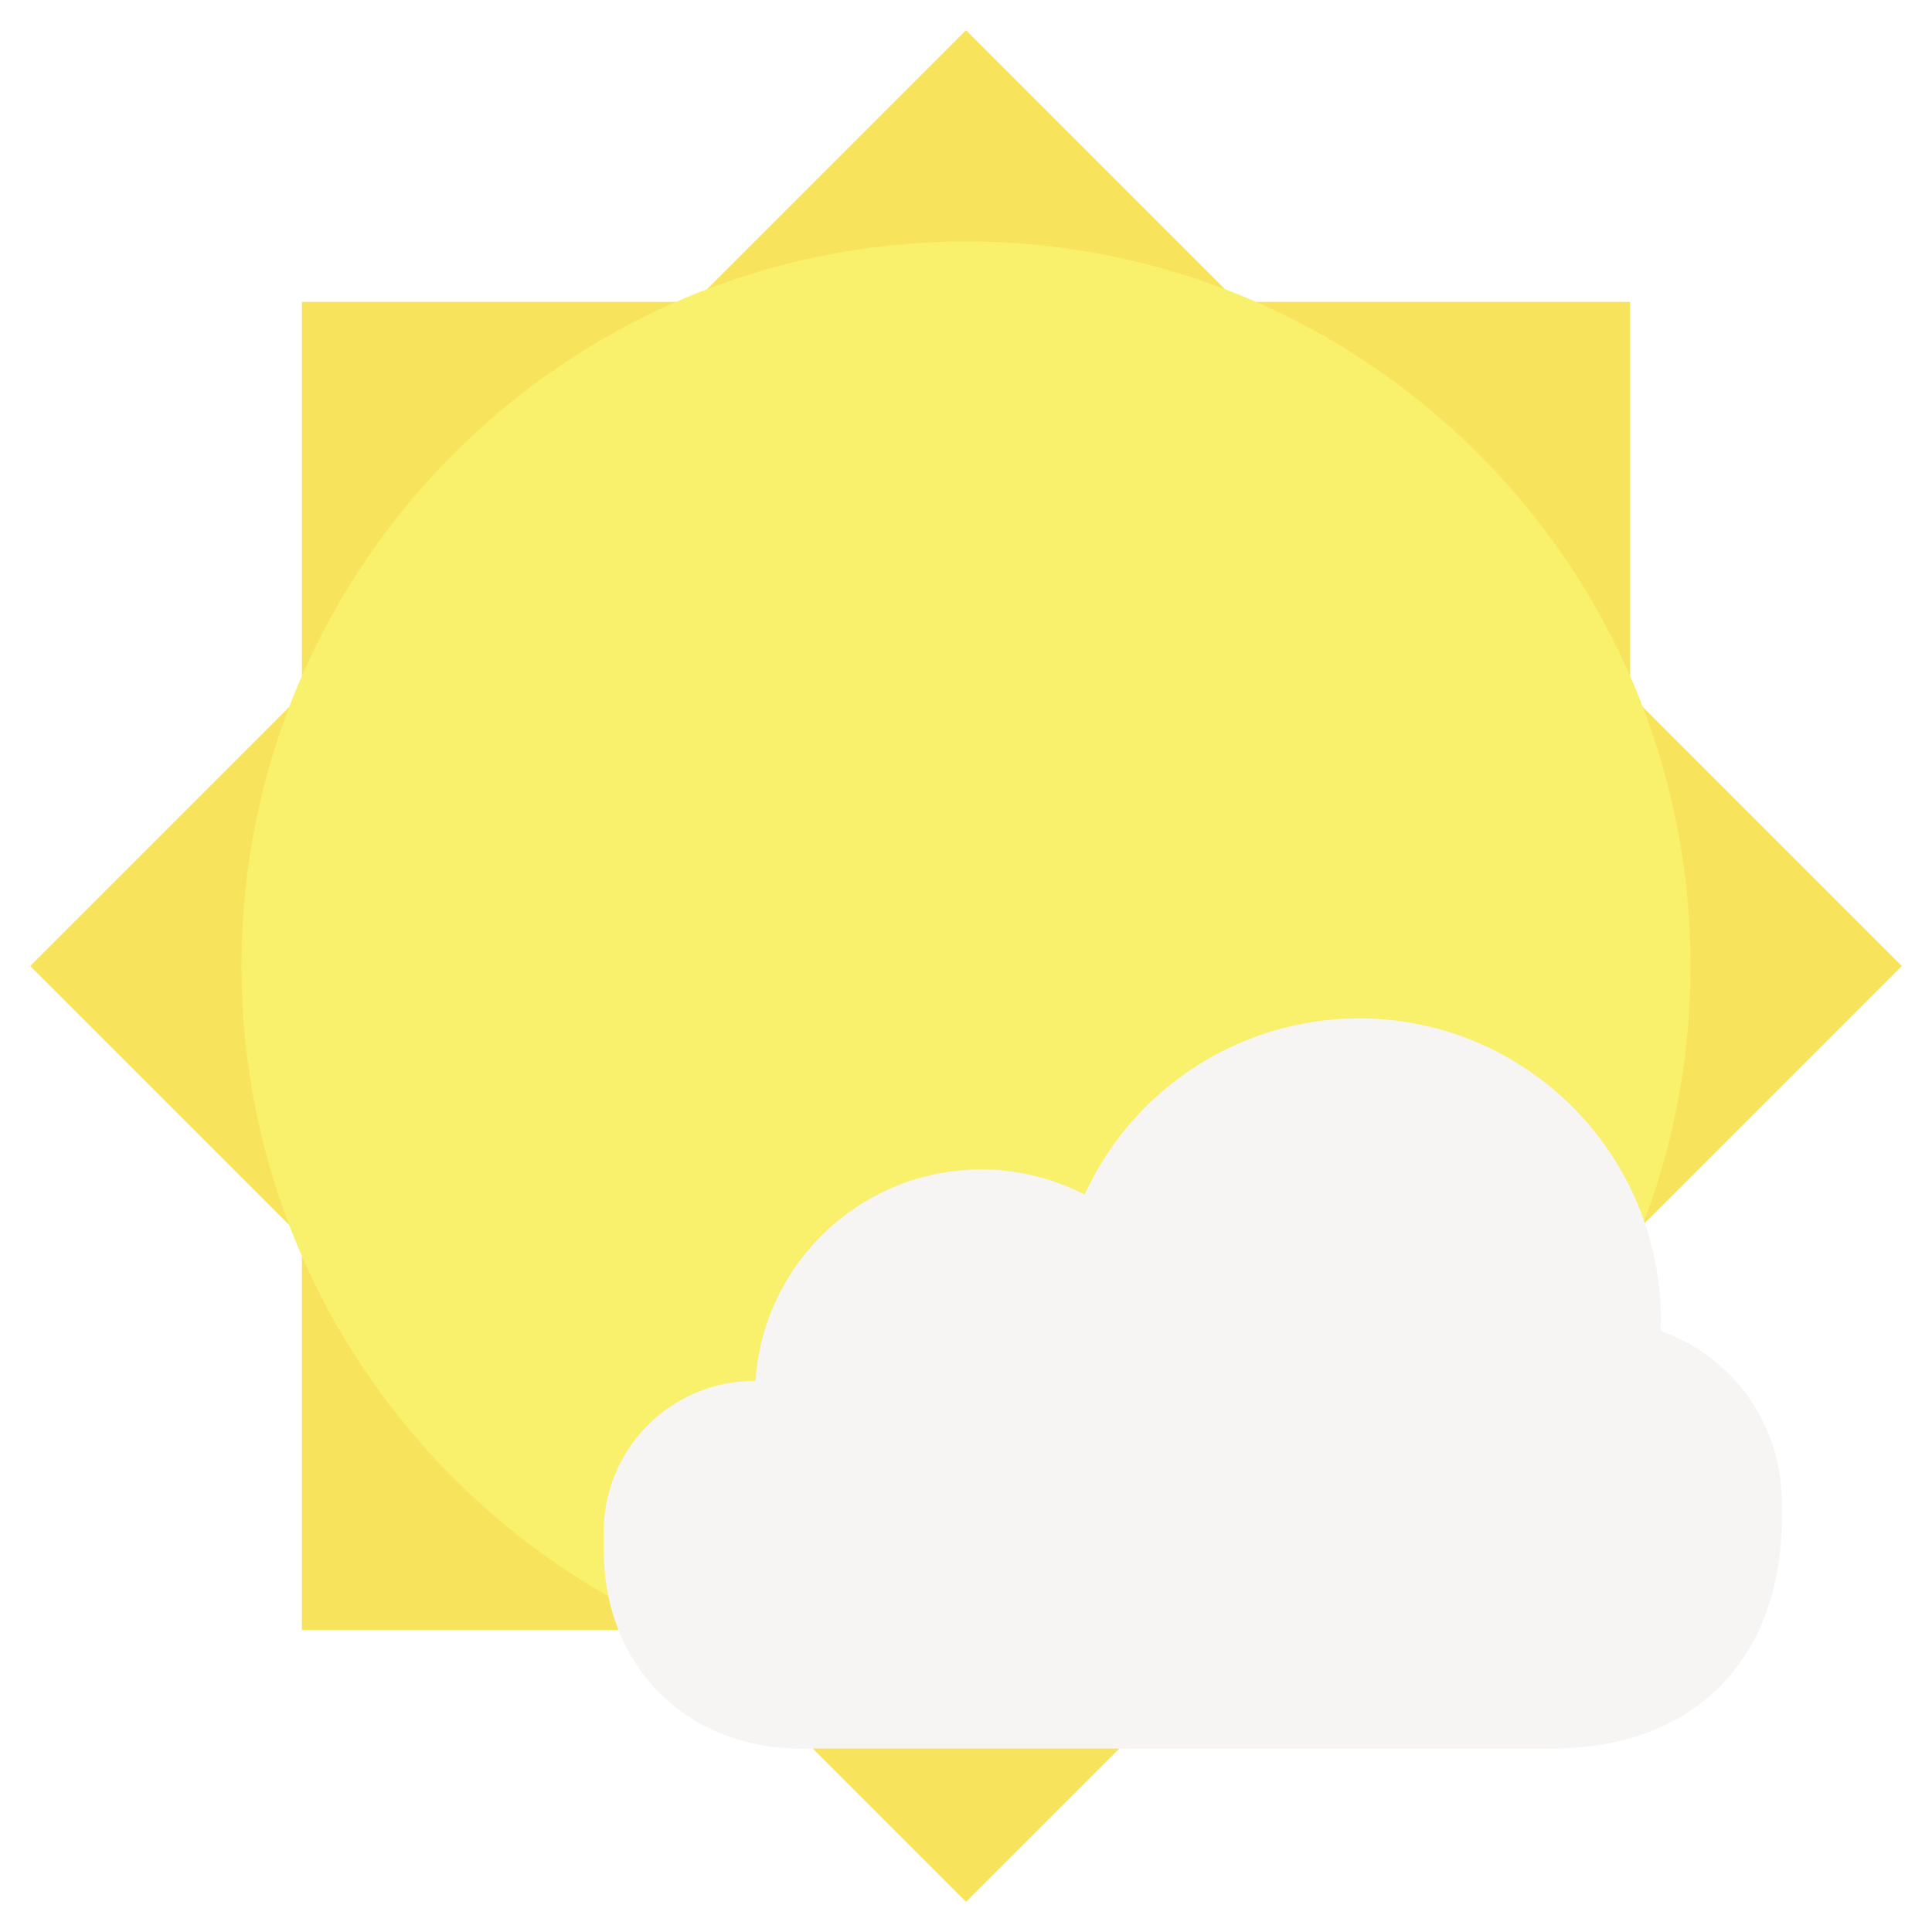
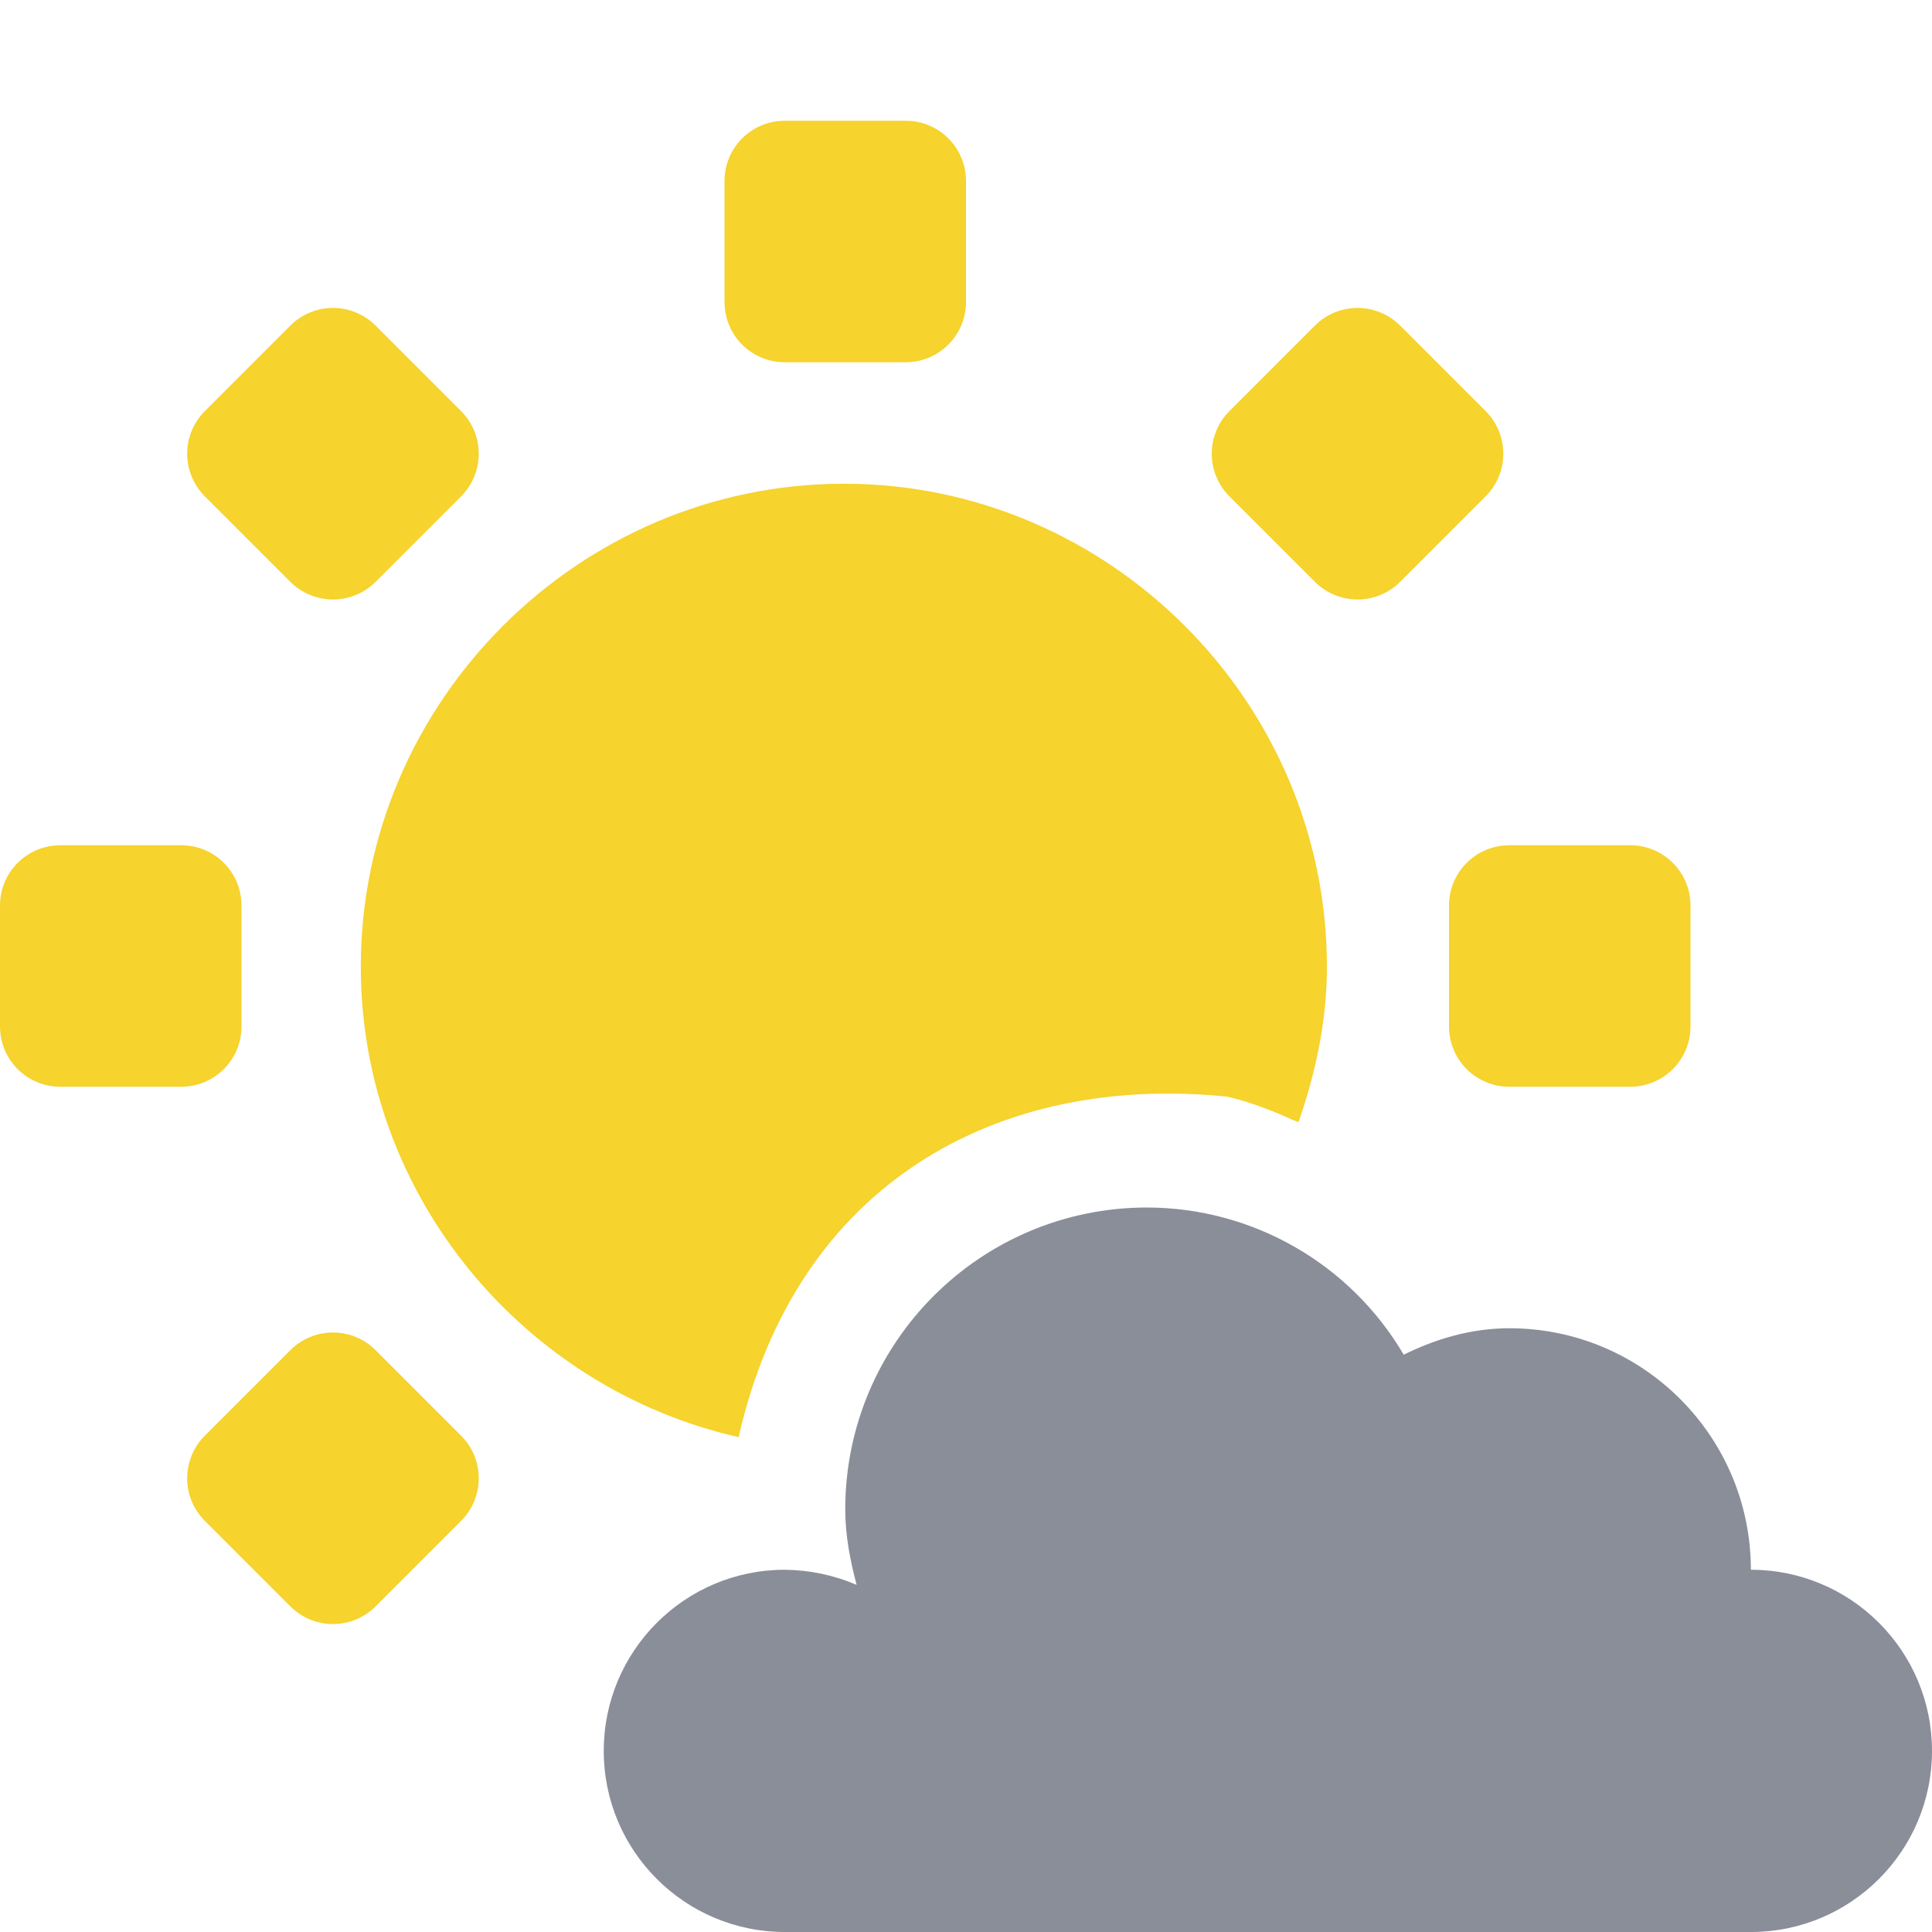
- <svg xmlns="http://www.w3.org/2000/svg" width="64px" height="64px" viewBox="0 0 64 64" version="1.1" id="svg55">
-   <defs id="defs40">
-     <radialGradient id="radial0" gradientUnits="userSpaceOnUse" cx="280.994" cy="488.848" fx="280.994" fy="488.848" r="224" gradientTransform="matrix(0.1735,0,0,0.171115,-16.753,-64.741)">
-       <stop offset="0" style="stop-color:rgb(99.216%,98.039%,81.176%);stop-opacity:1;" id="stop2" />
-       <stop offset="0.4" style="stop-color:rgb(97.647%,94.118%,41.961%);stop-opacity:1;" id="stop4" />
-       <stop offset="1" style="stop-color:rgb(96.471%,82.745%,17.647%);stop-opacity:1;" id="stop6" />
-     </radialGradient>
-     <linearGradient id="linear0" gradientUnits="userSpaceOnUse" x1="7.164" y1="86.174" x2="120" y2="86.174" gradientTransform="matrix(0.34585,0,0,0.34585,17.5225,17.112)">
-       <stop offset="0" style="stop-color:rgb(86.275%,91.765%,98.039%);stop-opacity:1;" id="stop9" />
-       <stop offset="0.081" style="stop-color:rgb(92.941%,95.686%,99.216%);stop-opacity:1;" id="stop11" />
-       <stop offset="0.151" style="stop-color:rgb(76.471%,85.882%,96.471%);stop-opacity:1;" id="stop13" />
-       <stop offset="0.793" style="stop-color:rgb(86.275%,91.765%,98.039%);stop-opacity:1;" id="stop15" />
-       <stop offset="0.917" style="stop-color:rgb(94.51%,96.863%,99.216%);stop-opacity:1;" id="stop17" />
-       <stop offset="1" style="stop-color:rgb(86.275%,91.765%,98.039%);stop-opacity:1;" id="stop19" />
-     </linearGradient>
-     <linearGradient id="linear1" gradientUnits="userSpaceOnUse" x1="63.581" y1="110.502" x2="63.581" y2="79.888" gradientTransform="matrix(0.34585,0,0,0.34585,17.5225,17.112)">
-       <stop offset="0" style="stop-color:rgb(92.941%,96.471%,98.824%);stop-opacity:1;" id="stop22" />
-       <stop offset="1" style="stop-color:rgb(98.039%,98.824%,99.608%);stop-opacity:1;" id="stop24" />
-     </linearGradient>
-     <linearGradient id="linear2" gradientUnits="userSpaceOnUse" x1="7.164" y1="86.174" x2="120" y2="86.174" gradientTransform="matrix(0.345,0,0,0.345,17.605,17.8325)">
-       <stop offset="0" style="stop-color:rgb(86.275%,91.765%,98.039%);stop-opacity:1;" id="stop27" />
-       <stop offset="0.081" style="stop-color:rgb(92.941%,95.686%,99.216%);stop-opacity:1;" id="stop29" />
-       <stop offset="0.151" style="stop-color:rgb(76.471%,85.882%,96.471%);stop-opacity:1;" id="stop31" />
-       <stop offset="0.793" style="stop-color:rgb(86.275%,91.765%,98.039%);stop-opacity:1;" id="stop33" />
-       <stop offset="0.917" style="stop-color:rgb(94.51%,96.863%,99.216%);stop-opacity:1;" id="stop35" />
-       <stop offset="1" style="stop-color:rgb(86.275%,91.765%,98.039%);stop-opacity:1;" id="stop37" />
-     </linearGradient>
-   </defs>
-   <path style="fill:#f8e45c;fill-opacity:1;fill-rule:nonzero;stroke:none" d="M 10,10 H 54 V 54 H 10 Z m 0,0" id="path42" />
-   <path style="fill:#f8e45c;fill-opacity:1;fill-rule:nonzero;stroke:none" d="M 63,32 32,63 1,32 32,1 Z m 0,0" id="path44" />
-   <path style="fill:#f9f06b;fill-rule:nonzero;stroke:none" d="M 56,32 C 56,45.254 45.254,56 32,56 18.746,56 8,45.254 8,32 8,18.746 18.746,8 32,8 45.254,8 56,18.746 56,32 Z m 0,0" id="path46" />
-   <path id="path48" style="fill:#f6f5f4;fill-rule:nonzero;stroke:none" d="M 45.016 33.734 C 41.105 33.738 37.559 36.02 35.93 39.57 C 34.871 39.027 33.699 38.738 32.508 38.738 C 28.559 38.742 25.289 41.805 25.027 45.742 L 25.004 45.742 C 22.238 45.742 19.996 47.98 19.996 50.746 C 19.996 50.804 20.002 50.86 20.004 50.918 L 20 50.918 L 20 51.352 C 20 55.156 22.711 57.922 26.516 57.922 L 51.414 57.922 C 56.258 57.922 59.023 54.809 59.023 50.312 L 59.023 49.918 L 59.016 49.918 C 59.017 49.86 59.023 49.804 59.023 49.746 C 59.023 47.195 57.41 44.926 55.004 44.086 C 55.012 43.969 55.016 43.855 55.02 43.742 C 55.02 38.215 50.539 33.734 45.016 33.734 z " />
+ <svg xmlns="http://www.w3.org/2000/svg" width="16" height="16" version="1.1" id="svg10">
+   <defs id="defs14" />
+   <g id="g844">
+     <path d="M 9.5,10 A 2.5,2.5 0 0 0 7,12.5 c 0,0.218 0.041,0.423 0.094,0.625 A 1.549,1.549 0 0 0 6.5,13 a 1.5,1.5 0 1 0 0,3 h 8 a 1.5,1.5 0 1 0 0,-3 2,2 0 0 0 -2,-2 c -0.316,0 -0.61,0.088 -0.875,0.219 A 2.47,2.47 0 0 0 9.5,10 Z" style="fill:#898e99;fill-opacity:1;marker:none" color="#000000" overflow="visible" id="path2" />
+     <path d="m 6.988,4.006 c -2.194,0 -4,1.805 -4,4 0,1.895 1.349,3.494 3.13,3.896 l 10e-4,-0.01 c 0.478,-2.089 2.14,-3.004 4.045,-2.81 0.192,0.045 0.372,0.115 0.547,0.195 0.014,0.006 0.03,0.01 0.043,0.016 0.141,-0.407 0.235,-0.835 0.235,-1.287 0,-2.195 -1.806,-4 -4,-4 z" style="line-height:normal;-inkscape-font-specification:Sans;font-variant-ligatures:normal;font-variant-position:normal;font-variant-caps:normal;font-variant-numeric:normal;font-variant-alternates:normal;font-feature-settings:normal;text-indent:0;text-align:start;text-decoration:none;text-decoration-line:none;text-decoration-style:solid;text-decoration-color:#000000;text-transform:none;text-orientation:mixed;shape-padding:0;isolation:auto;mix-blend-mode:normal;fill:#f6d32d;fill-opacity:1;marker:none" color="#bebebe" font-weight="400" font-family="Sans" overflow="visible" id="path4" />
+     <path d="M 0,7.5 C 0,7.223 0.223,7 0.5,7 h 1 C 1.777,7 2,7.223 2,7.5 v 1 C 2,8.777 1.777,9 1.5,9 h -1 A 0.499,0.499 0 0 1 0,8.5 Z m 12,0 C 12,7.223 12.223,7 12.5,7 h 1 C 13.777,7 14,7.223 14,7.5 v 1 C 14,8.777 13.777,9 13.5,9 h -1 A 0.499,0.499 0 0 1 12,8.5 Z M 1.697,12.596 a 0.499,0.499 0 0 1 0,-0.707 l 0.707,-0.707 a 0.499,0.499 0 0 1 0.707,0 l 0.707,0.707 a 0.499,0.499 0 0 1 0,0.707 l -0.707,0.707 a 0.499,0.499 0 0 1 -0.707,0 z m 8.485,-8.485 a 0.499,0.499 0 0 1 0,-0.707 l 0.707,-0.707 a 0.499,0.499 0 0 1 0.707,0 l 0.707,0.707 a 0.499,0.499 0 0 1 0,0.707 l -0.707,0.707 a 0.499,0.499 0 0 1 -0.707,0 z M 6.5,3 A 0.499,0.499 0 0 1 6,2.5 v -1 C 6,1.223 6.223,1 6.5,1 h 1 C 7.777,1 8,1.223 8,1.5 v 1 C 8,2.777 7.777,3 7.5,3 Z M 3.111,4.818 a 0.499,0.499 0 0 1 -0.707,0 L 1.697,4.111 a 0.499,0.499 0 0 1 0,-0.707 L 2.404,2.697 a 0.499,0.499 0 0 1 0.707,0 l 0.707,0.707 a 0.499,0.499 0 0 1 0,0.707 z" id="path6" style="fill:#f6d32d;fill-opacity:1" />
+   </g>
</svg>
